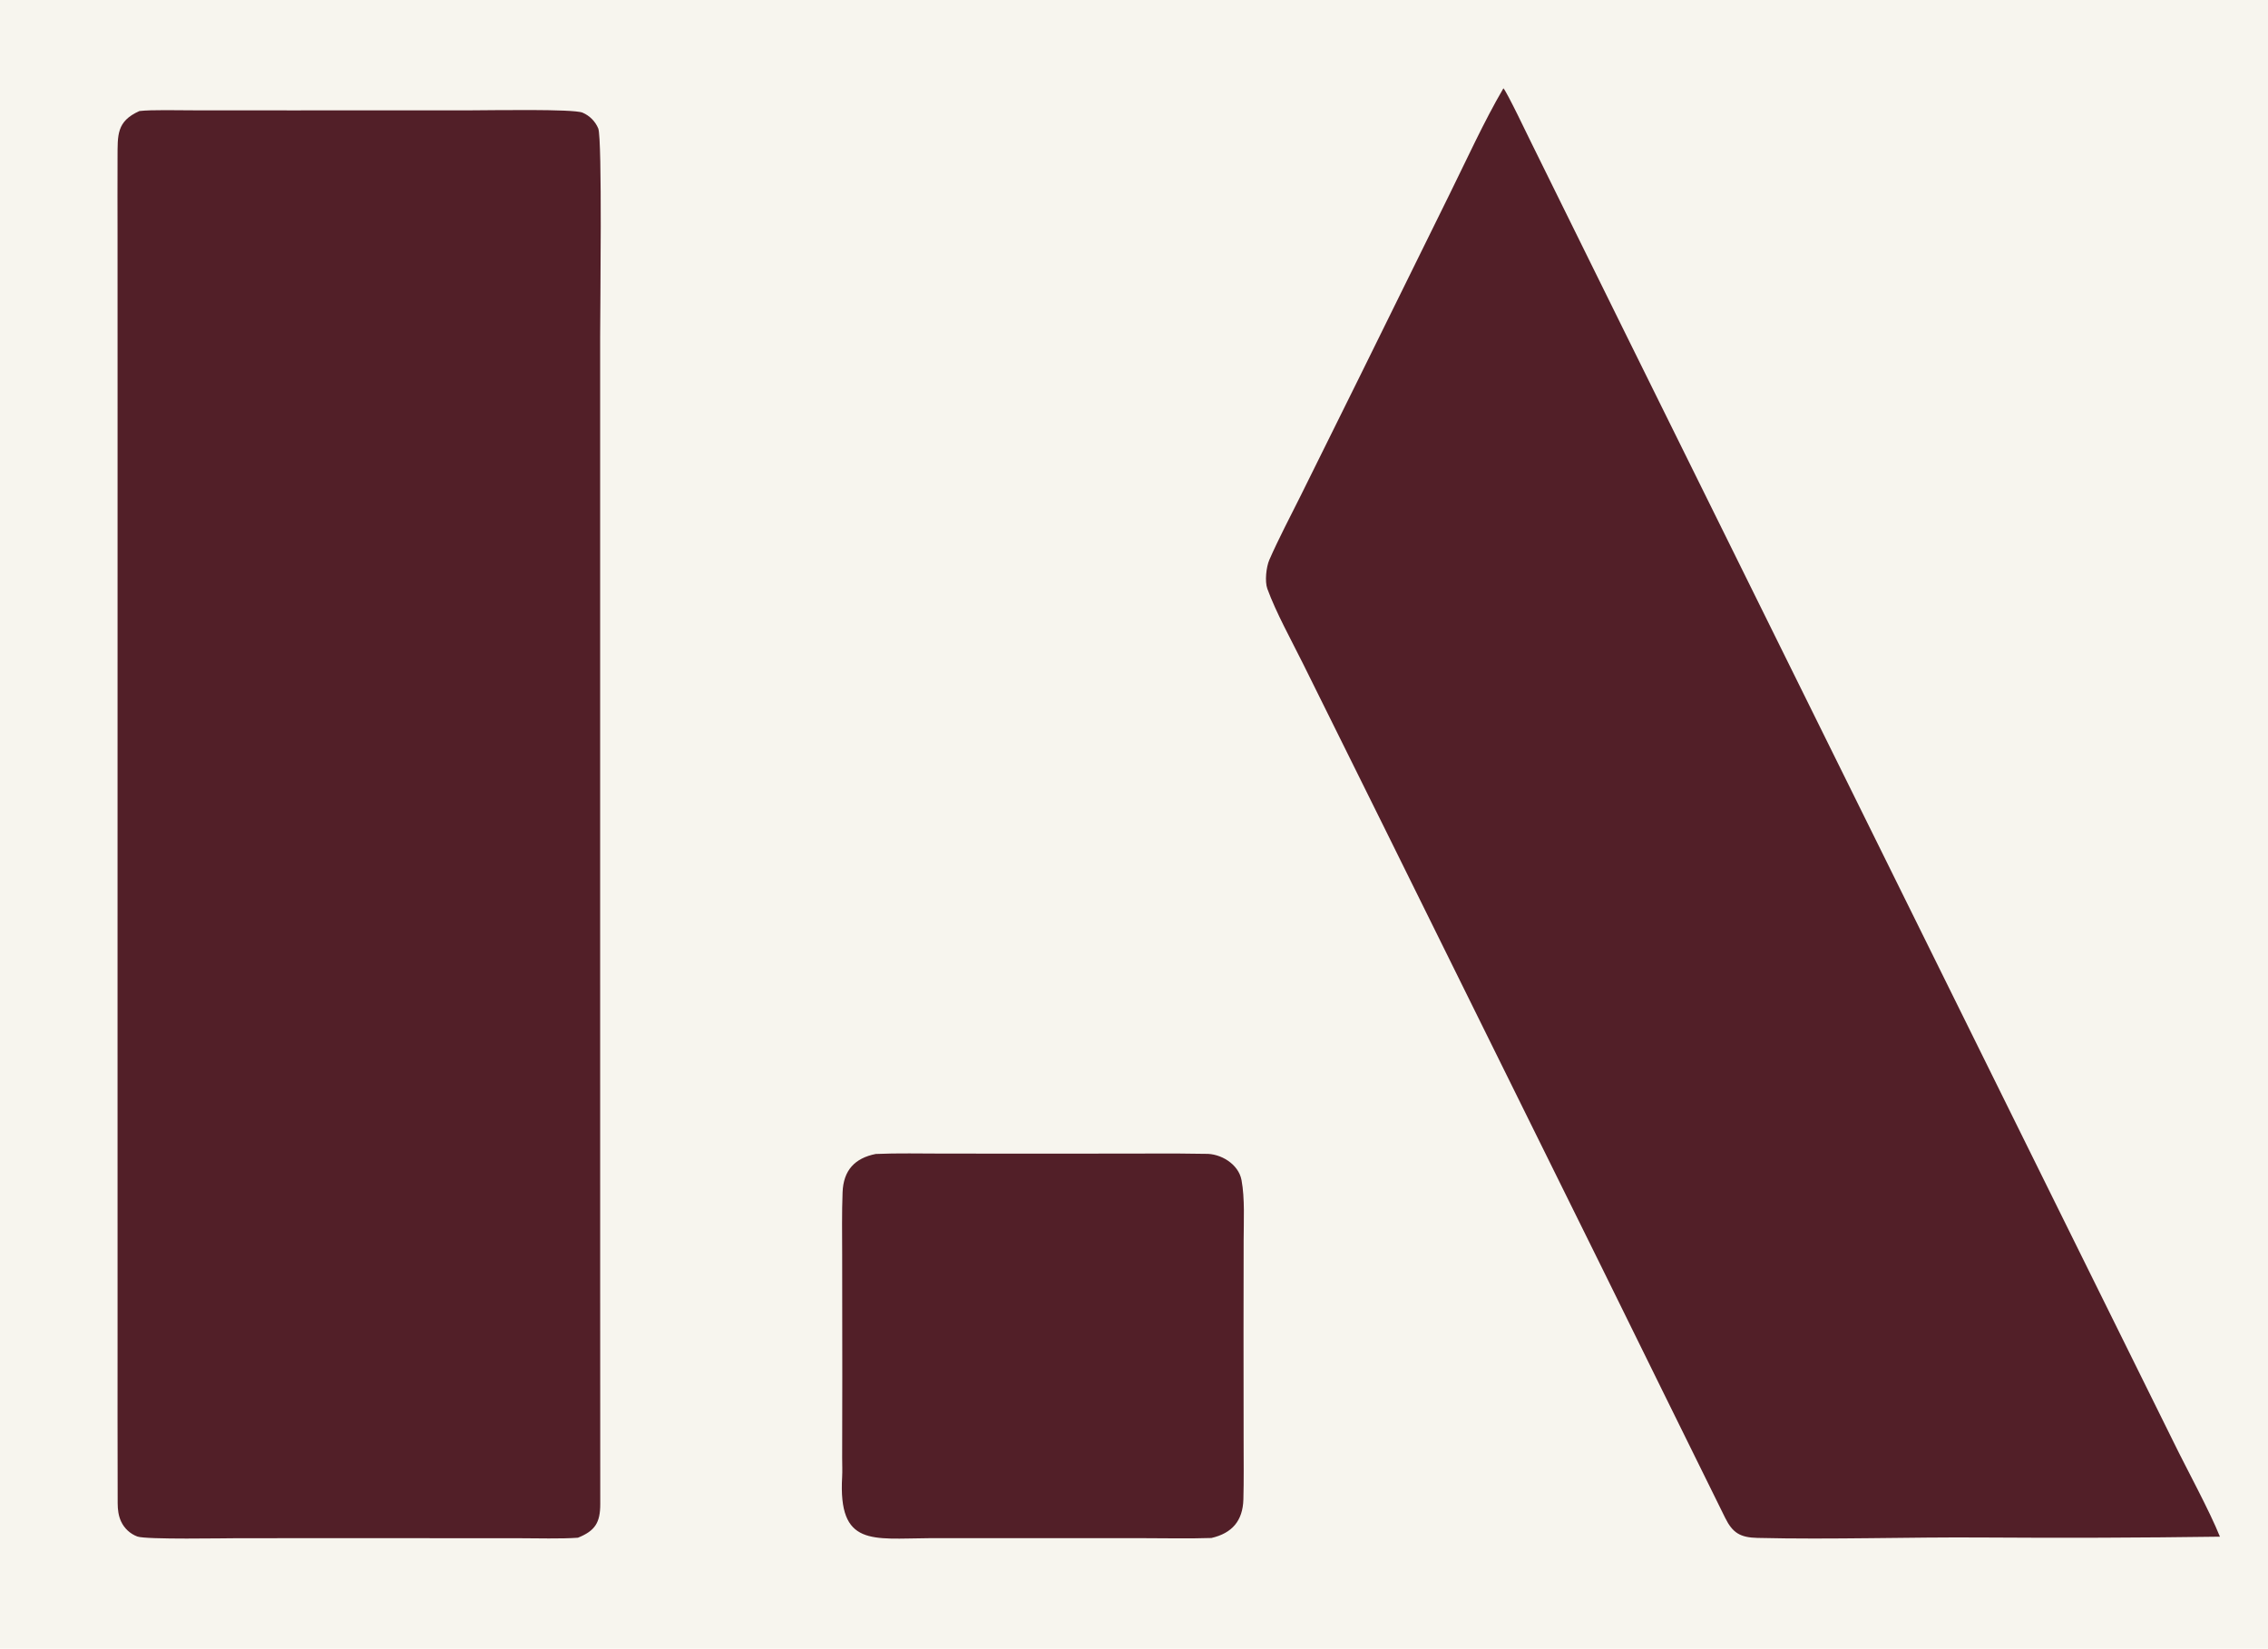
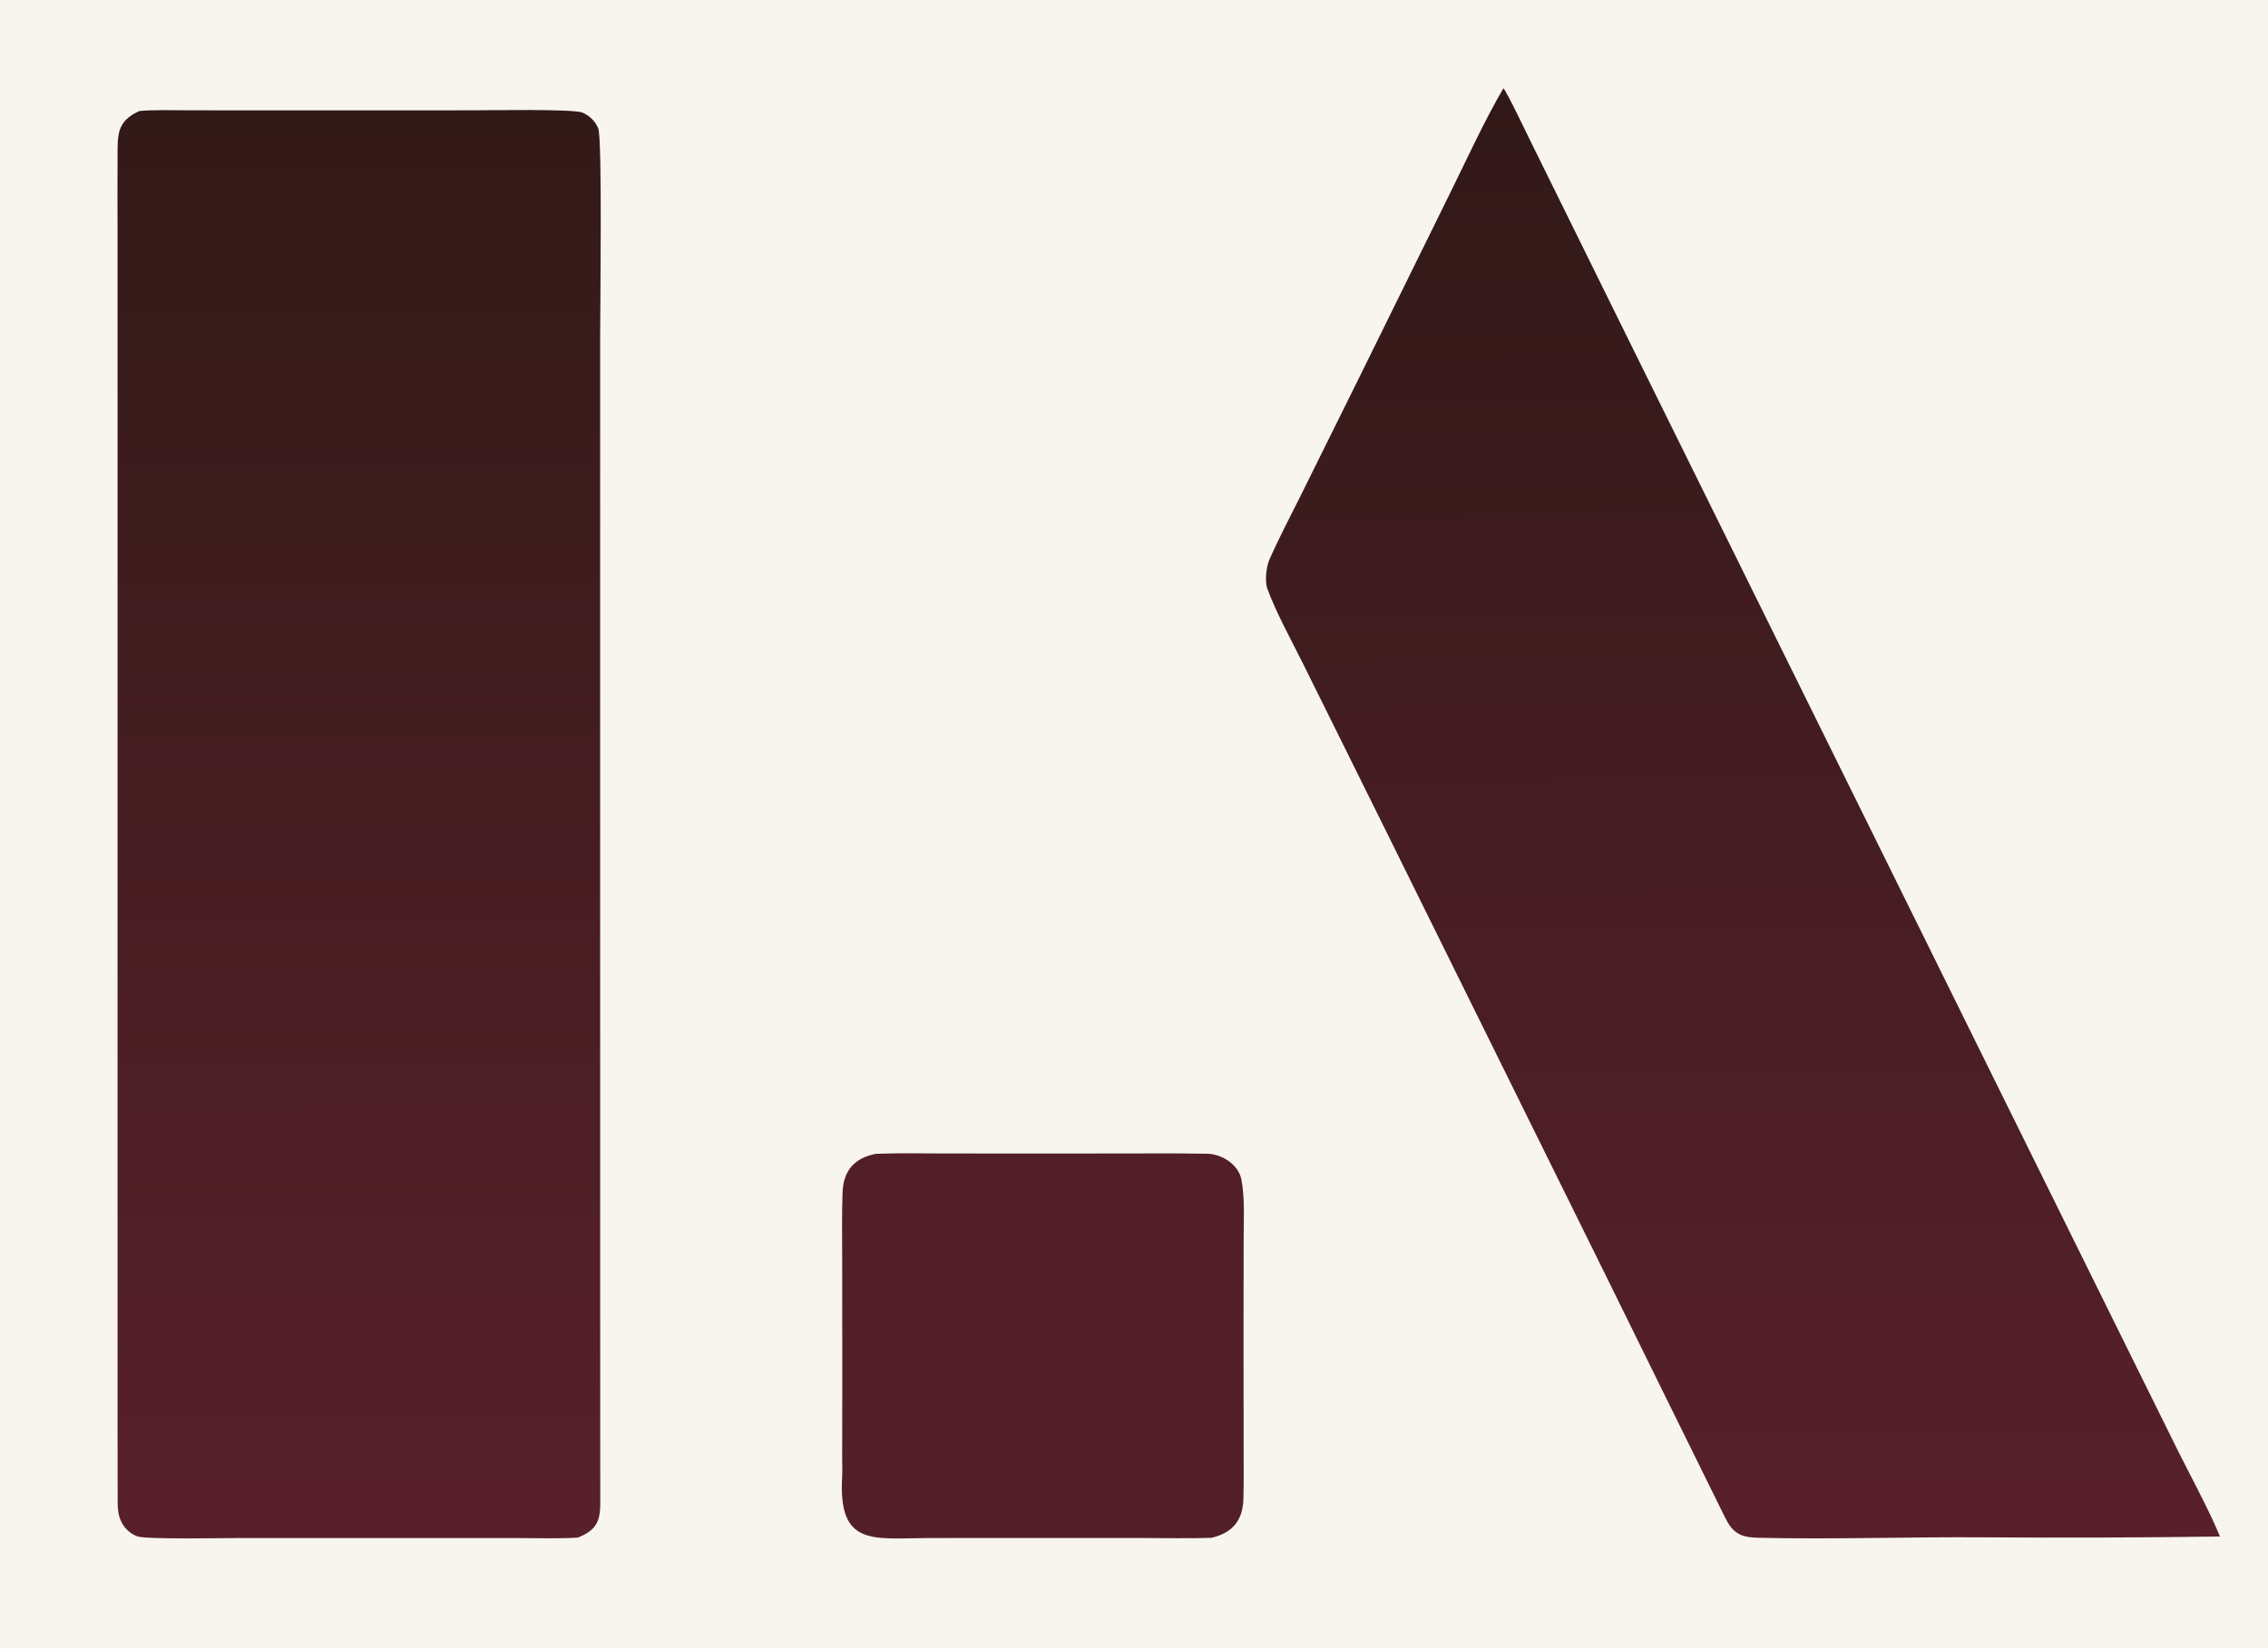
- <svg xmlns="http://www.w3.org/2000/svg" viewBox="0 0 2048 1489">
-   <style>
-     .bg  { fill: #F7F5EE; }
-     .ink { fill: #521F28; }
-     @media (prefers-color-scheme: dark) {
-       .bg  { fill: #1F1A14; }
-       .ink { fill: #F6F0E5; }
-     }
-   </style>
-   <path class="bg" d="M 0 0 L 2048 0 L 2048 1489 L 0 1489 L 0 0 z" />
-   <path class="ink" d="M 125.865 100.299 C 136.711 99.001 161.696 99.637 173.653 99.641 L 263.02 99.698 L 425.578 99.65 C 441.971 99.644 517.812 98.217 526.025 101.733 C 532.434 104.457 537.525 109.578 540.212 116.003 C 543.957 125.207 541.928 279.932 541.927 304.585 L 541.925 754.503 L 541.955 1160.93 C 541.956 1226.72 542.025 1292.51 542.031 1358.3 C 542.032 1375.22 537.354 1382.57 521.865 1388.8 C 506.918 1389.94 484.159 1389.26 468.809 1389.26 L 370.342 1389.22 L 216.004 1389.23 C 203.994 1389.23 131.941 1390.64 124.013 1387.71 C 117.544 1385.29 112.283 1380.43 109.363 1374.17 C 106.954 1369.01 106.279 1363.33 106.259 1357.71 C 106.076 1306.87 106.168 1255.9 106.163 1205.07 L 106.143 903.018 L 106.167 368.008 L 106.144 212.189 C 106.129 188.917 106.024 165.606 106.144 142.338 C 106.248 121.898 105.114 109.644 125.865 100.299 z" />
-   <path class="ink" d="M 1357.57 79.751 C 1360.65 82.79 1380.13 123.648 1383.02 129.462 L 1466.3 298.271 L 1860.95 1096.61 L 1962.9 1302.75 C 1974.71 1326.95 1995.05 1364.09 2004.59 1387.86 C 1933.23 1388.85 1861.86 1389.1 1790.5 1388.6 C 1722.78 1388.12 1654.69 1390.6 1586.92 1388.97 C 1571.55 1388.6 1564.6 1384.57 1557.82 1370.86 C 1520.86 1296.22 1484.23 1221.42 1447.38 1146.72 L 1251.15 749.772 L 1176.36 598.884 C 1165.96 577.936 1152.39 553.513 1144.41 531.759 C 1142.01 525.216 1143.37 512.098 1146.23 505.58 C 1154.6 486.495 1164.86 467.049 1174.2 448.304 L 1228.52 338.644 L 1309.01 175.295 C 1324.56 143.859 1339.98 109.824 1357.57 79.751 z" />
-   <path class="ink" d="M 790.763 1042.22 C 809.95 1041.35 832.15 1041.87 851.523 1041.87 L 958.019 1041.93 L 1042.14 1041.82 C 1057.53 1041.79 1072.8 1041.78 1088.17 1042.1 C 1102.19 1041.59 1118.4 1051.26 1121.1 1065.84 C 1124.19 1082.56 1123.03 1102.93 1123.01 1120.21 L 1122.9 1203 L 1122.99 1302.26 C 1123.01 1319.55 1123.23 1336.83 1122.78 1354.11 C 1122.27 1373.51 1112.59 1384.73 1093.92 1389.04 C 1073.82 1389.73 1050.93 1389.21 1030.5 1389.2 L 913.515 1389.18 L 838.848 1389.22 C 787.625 1389.46 756.813 1397.13 760.463 1333.7 C 760.751 1328.68 760.469 1322.01 760.475 1316.83 L 760.589 1243.24 L 760.484 1133.75 C 760.473 1114.77 760.106 1095.67 760.854 1076.71 C 761.636 1056.92 771.935 1045.96 790.763 1042.22 z" />
+ <svg xmlns="http://www.w3.org/2000/svg" version="1.1" style="display: block;" viewBox="0 0 2048 1489" width="608" height="442" preserveAspectRatio="none">
+   <defs>
+     <linearGradient id="Gradient1" gradientUnits="userSpaceOnUse" x1="1570.12" y1="84.42" x2="1573.68" y2="1386.47">
+       <stop class="stop0" offset="0" stop-opacity="1" stop-color="rgb(49,25,24)" />
+       <stop class="stop1" offset="1" stop-opacity="1" stop-color="rgb(88,32,43)" />
+     </linearGradient>
+     <linearGradient id="Gradient2" gradientUnits="userSpaceOnUse" x1="323.276" y1="101.931" x2="323.727" y2="1386.07">
+       <stop class="stop0" offset="0" stop-opacity="1" stop-color="rgb(50,26,24)" />
+       <stop class="stop1" offset="1" stop-opacity="1" stop-color="rgb(88,32,43)" />
+     </linearGradient>
+   </defs>
+   <path transform="translate(0,0)" fill="rgb(247,245,238)" d="M 0 0 L 2048 0 L 2048 1489 L 0 1489 L 0 0 z" />
+   <path transform="translate(0,0)" fill="url(#Gradient2)" d="M 125.865 100.299 C 136.711 99.001 161.696 99.637 173.653 99.641 L 263.02 99.698 L 425.578 99.65 C 441.971 99.644 517.812 98.217 526.025 101.733 C 532.434 104.457 537.525 109.578 540.212 116.003 C 543.957 125.207 541.928 279.932 541.927 304.585 L 541.925 754.503 L 541.955 1160.93 C 541.956 1226.72 542.025 1292.51 542.031 1358.3 C 542.032 1375.22 537.354 1382.57 521.865 1388.8 C 506.918 1389.94 484.159 1389.26 468.809 1389.26 L 370.342 1389.22 L 216.004 1389.23 C 203.994 1389.23 131.941 1390.64 124.013 1387.71 C 117.544 1385.29 112.283 1380.43 109.363 1374.17 C 106.954 1369.01 106.279 1363.33 106.259 1357.71 C 106.076 1306.87 106.168 1255.9 106.163 1205.07 L 106.143 903.018 L 106.167 368.008 L 106.144 212.189 C 106.129 188.917 106.024 165.606 106.144 142.338 C 106.248 121.898 105.114 109.644 125.865 100.299 z" />
+   <path transform="translate(0,0)" fill="url(#Gradient1)" d="M 1357.57 79.751 C 1360.65 82.79 1380.13 123.648 1383.02 129.462 L 1466.3 298.271 L 1860.95 1096.61 L 1962.9 1302.75 C 1974.71 1326.95 1995.05 1364.09 2004.59 1387.86 C 1933.23 1388.85 1861.86 1389.1 1790.5 1388.6 C 1722.78 1388.12 1654.69 1390.6 1586.92 1388.97 C 1571.55 1388.6 1564.6 1384.57 1557.82 1370.86 C 1520.86 1296.22 1484.23 1221.42 1447.38 1146.72 L 1251.15 749.772 L 1176.36 598.884 C 1165.96 577.936 1152.39 553.513 1144.41 531.759 C 1142.01 525.216 1143.37 512.098 1146.23 505.58 C 1154.6 486.495 1164.86 467.049 1174.2 448.304 L 1228.52 338.644 L 1309.01 175.295 C 1324.56 143.859 1339.98 109.824 1357.57 79.751 z" />
+   <path transform="translate(0,0)" fill="rgb(82,31,40)" d="M 790.763 1042.22 C 809.95 1041.35 832.15 1041.87 851.523 1041.87 L 958.019 1041.93 L 1042.14 1041.82 C 1057.53 1041.79 1072.8 1041.78 1088.17 1042.1 C 1102.19 1041.59 1118.4 1051.26 1121.1 1065.84 C 1124.19 1082.56 1123.03 1102.93 1123.01 1120.21 L 1122.9 1203 L 1122.99 1302.26 C 1123.01 1319.55 1123.23 1336.83 1122.78 1354.11 C 1122.27 1373.51 1112.59 1384.73 1093.92 1389.04 C 1073.82 1389.73 1050.93 1389.21 1030.5 1389.2 L 913.515 1389.18 L 838.848 1389.22 C 787.625 1389.46 756.813 1397.13 760.463 1333.7 C 760.751 1328.68 760.469 1322.01 760.475 1316.83 L 760.589 1243.24 L 760.484 1133.75 C 760.473 1114.77 760.106 1095.67 760.854 1076.71 C 761.636 1056.92 771.935 1045.96 790.763 1042.22 z" />
</svg>
